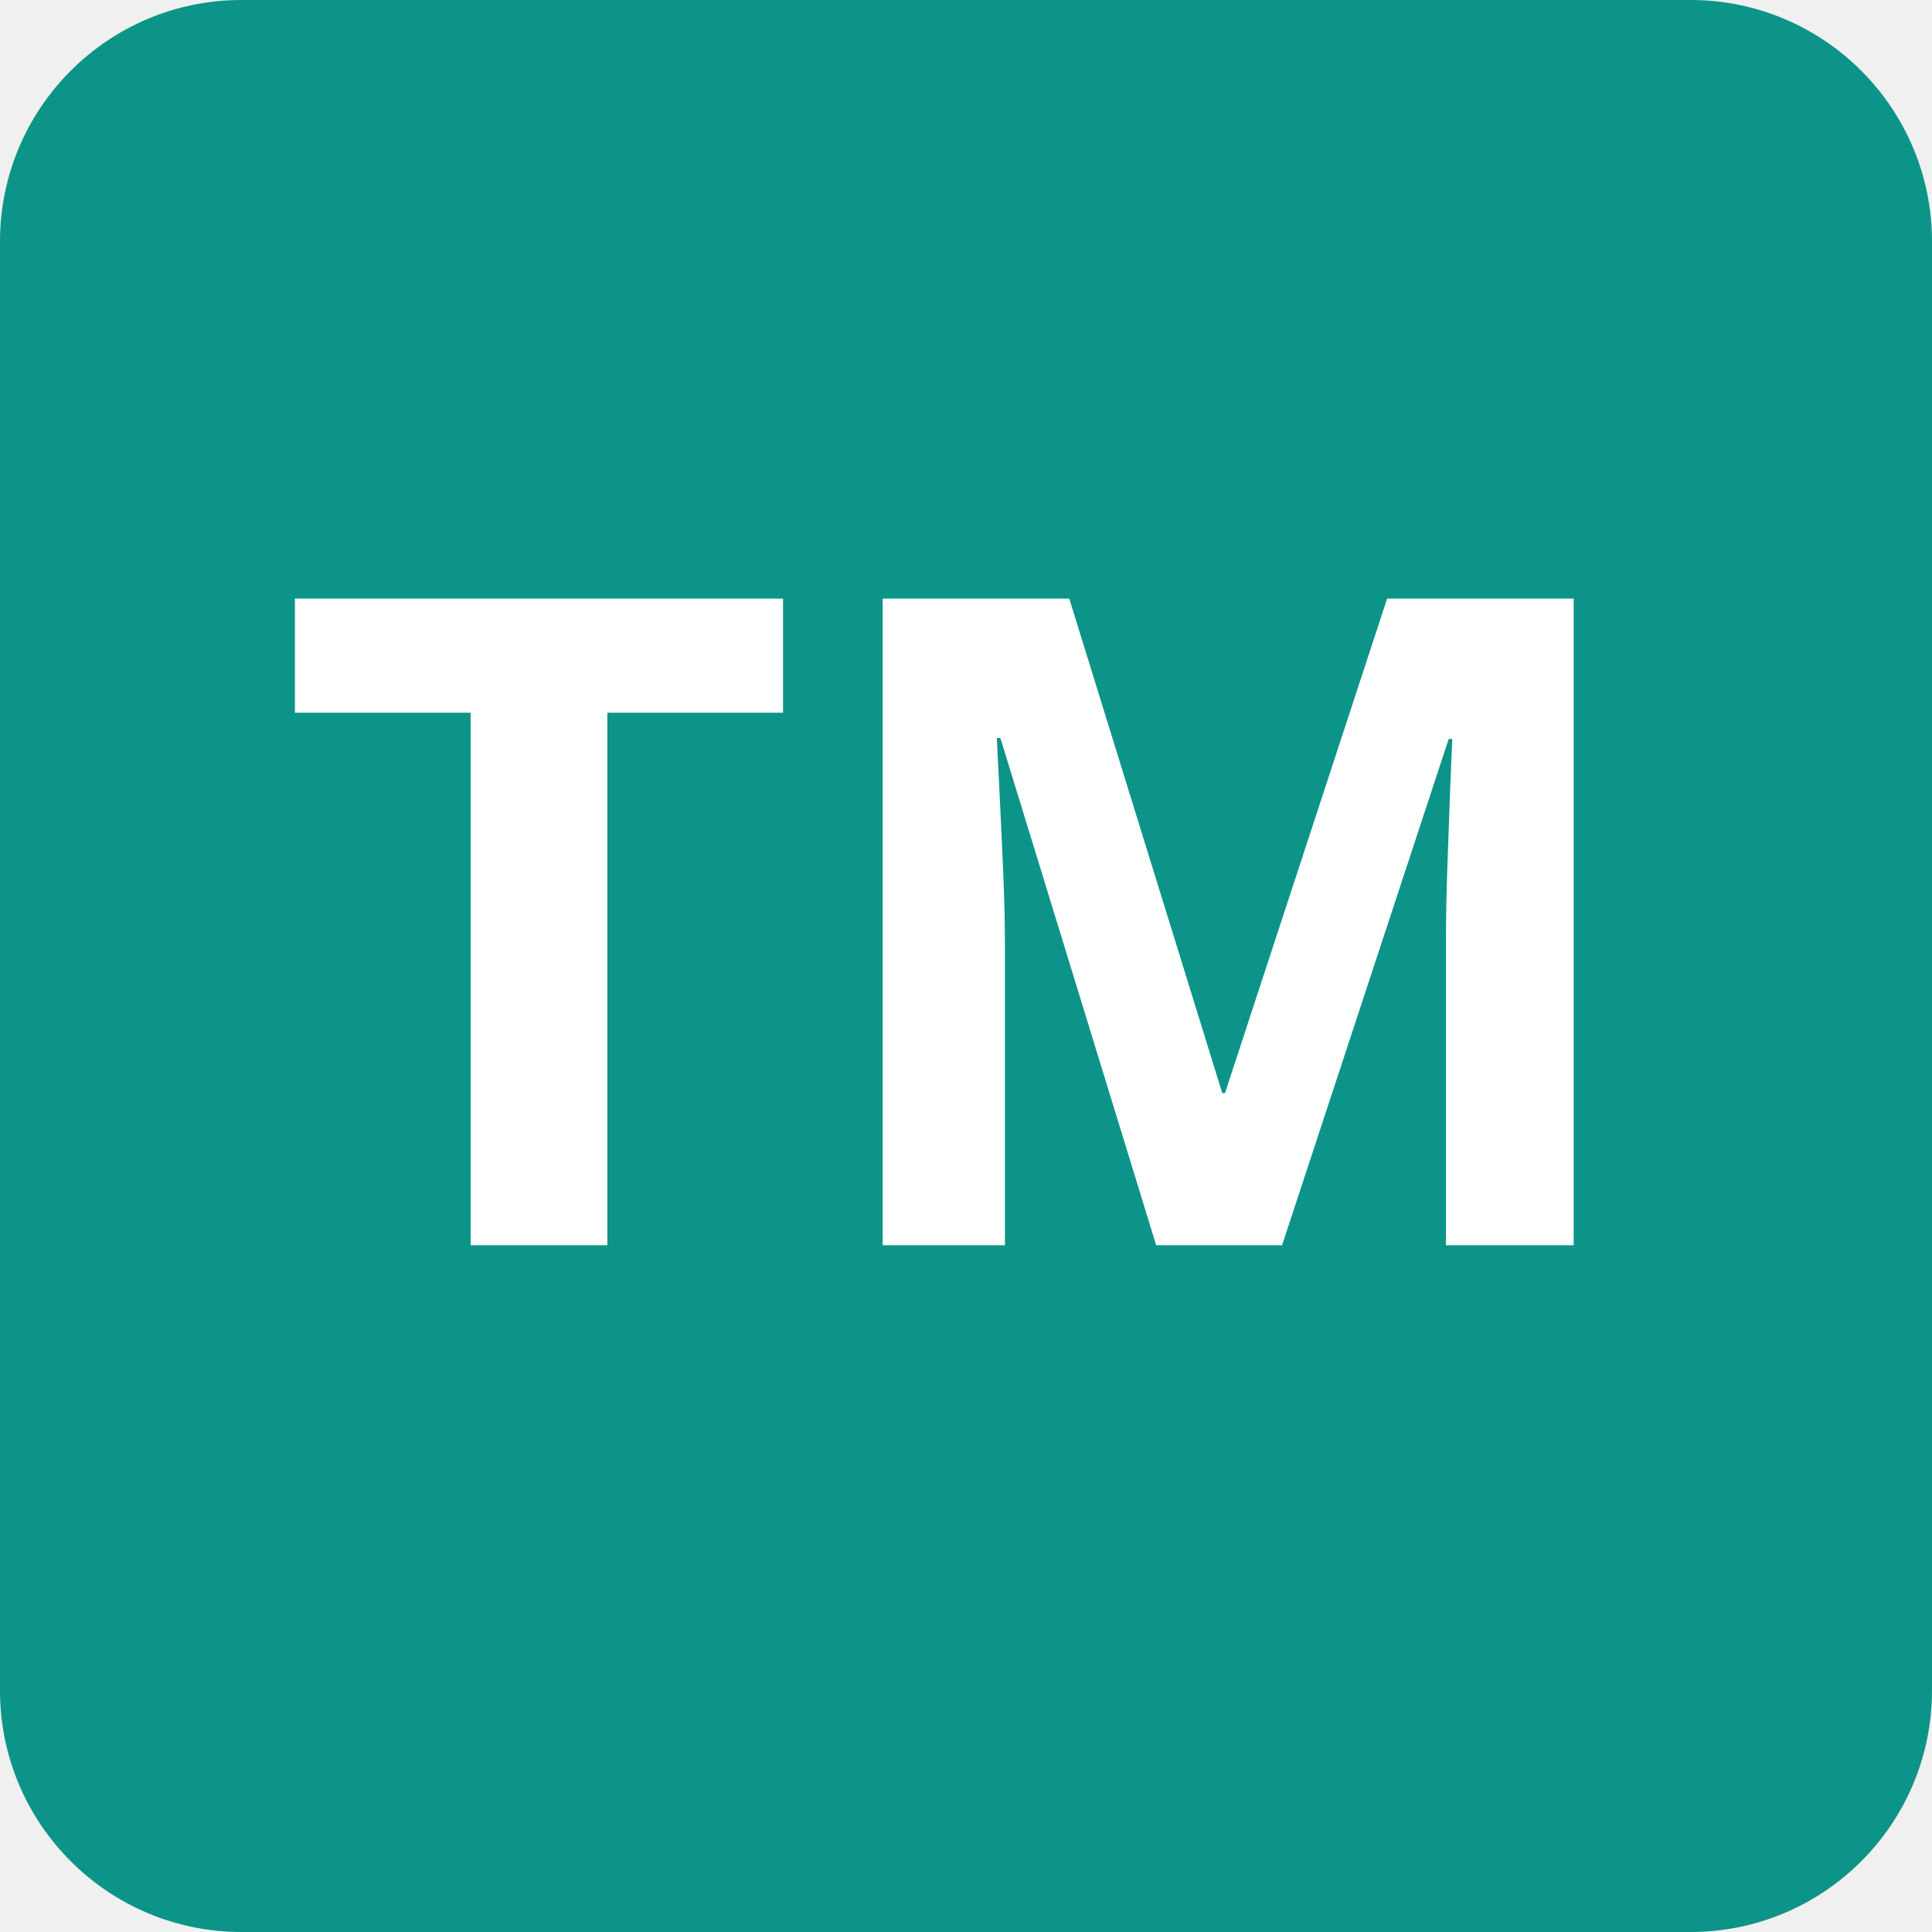
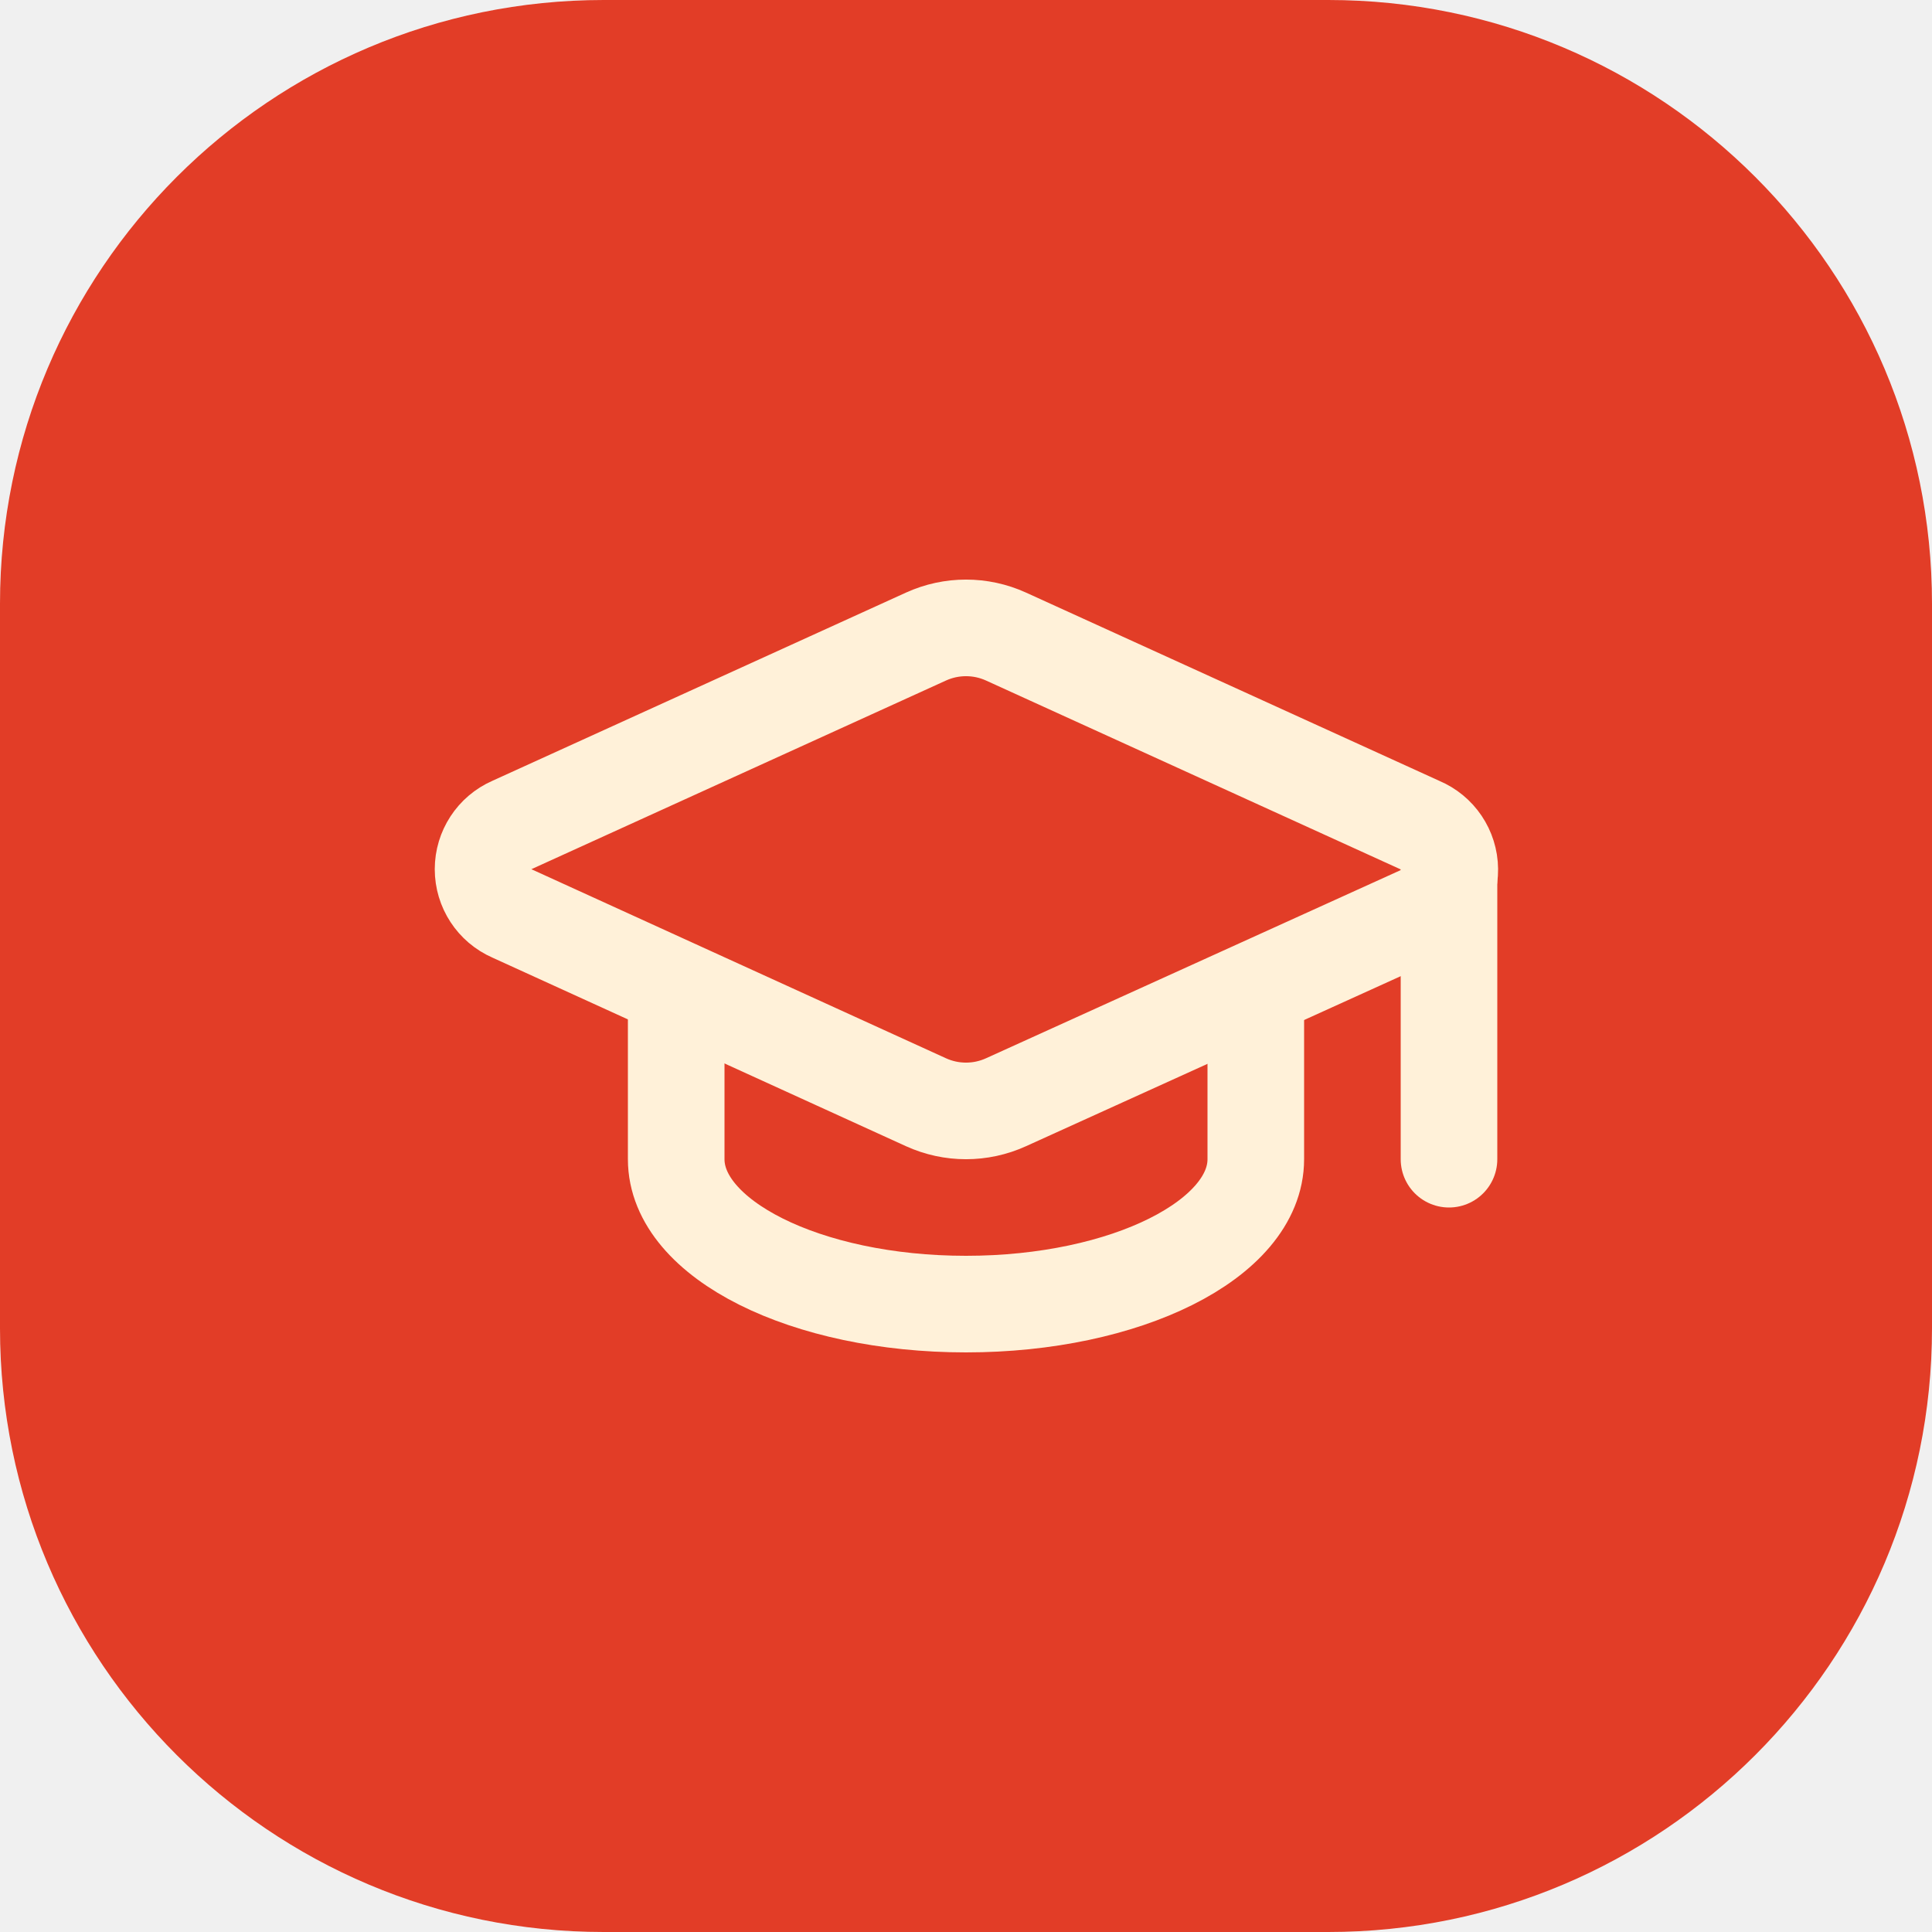
- <svg xmlns="http://www.w3.org/2000/svg" viewBox="0 0 512 512" fill="none">
-   <rect width="512" height="512" rx="64" fill="#0D9488" />
-   <text x="256" y="330" text-anchor="middle" font-family="system-ui, sans-serif" font-weight="700" font-size="240" fill="white">TM</text>
+ <svg xmlns="http://www.w3.org/2000/svg" width="512" height="512" viewBox="0 0 64 64" fill="none">
+   <rect width="64" height="64" rx="20" fill="#e23d27" />
+   <g transform="translate(12.8 12.8) scale(1.6)" stroke="#fff1d9" stroke-width="2" stroke-linecap="round" stroke-linejoin="round">
+     <path d="M21.42 10.922a1 1 0 0 0-.019-1.838L12.83 5.18a2 2 0 0 0-1.66 0L2.6 9.08a1 1 0 0 0 0 1.832l8.57 3.908a2 2 0 0 0 1.66 0z" />
+     <path d="M22 10v6" />
+     <path d="M6 12.5V16a6 3 0 0 0 12 0v-3.5" />
+   </g>
</svg>
